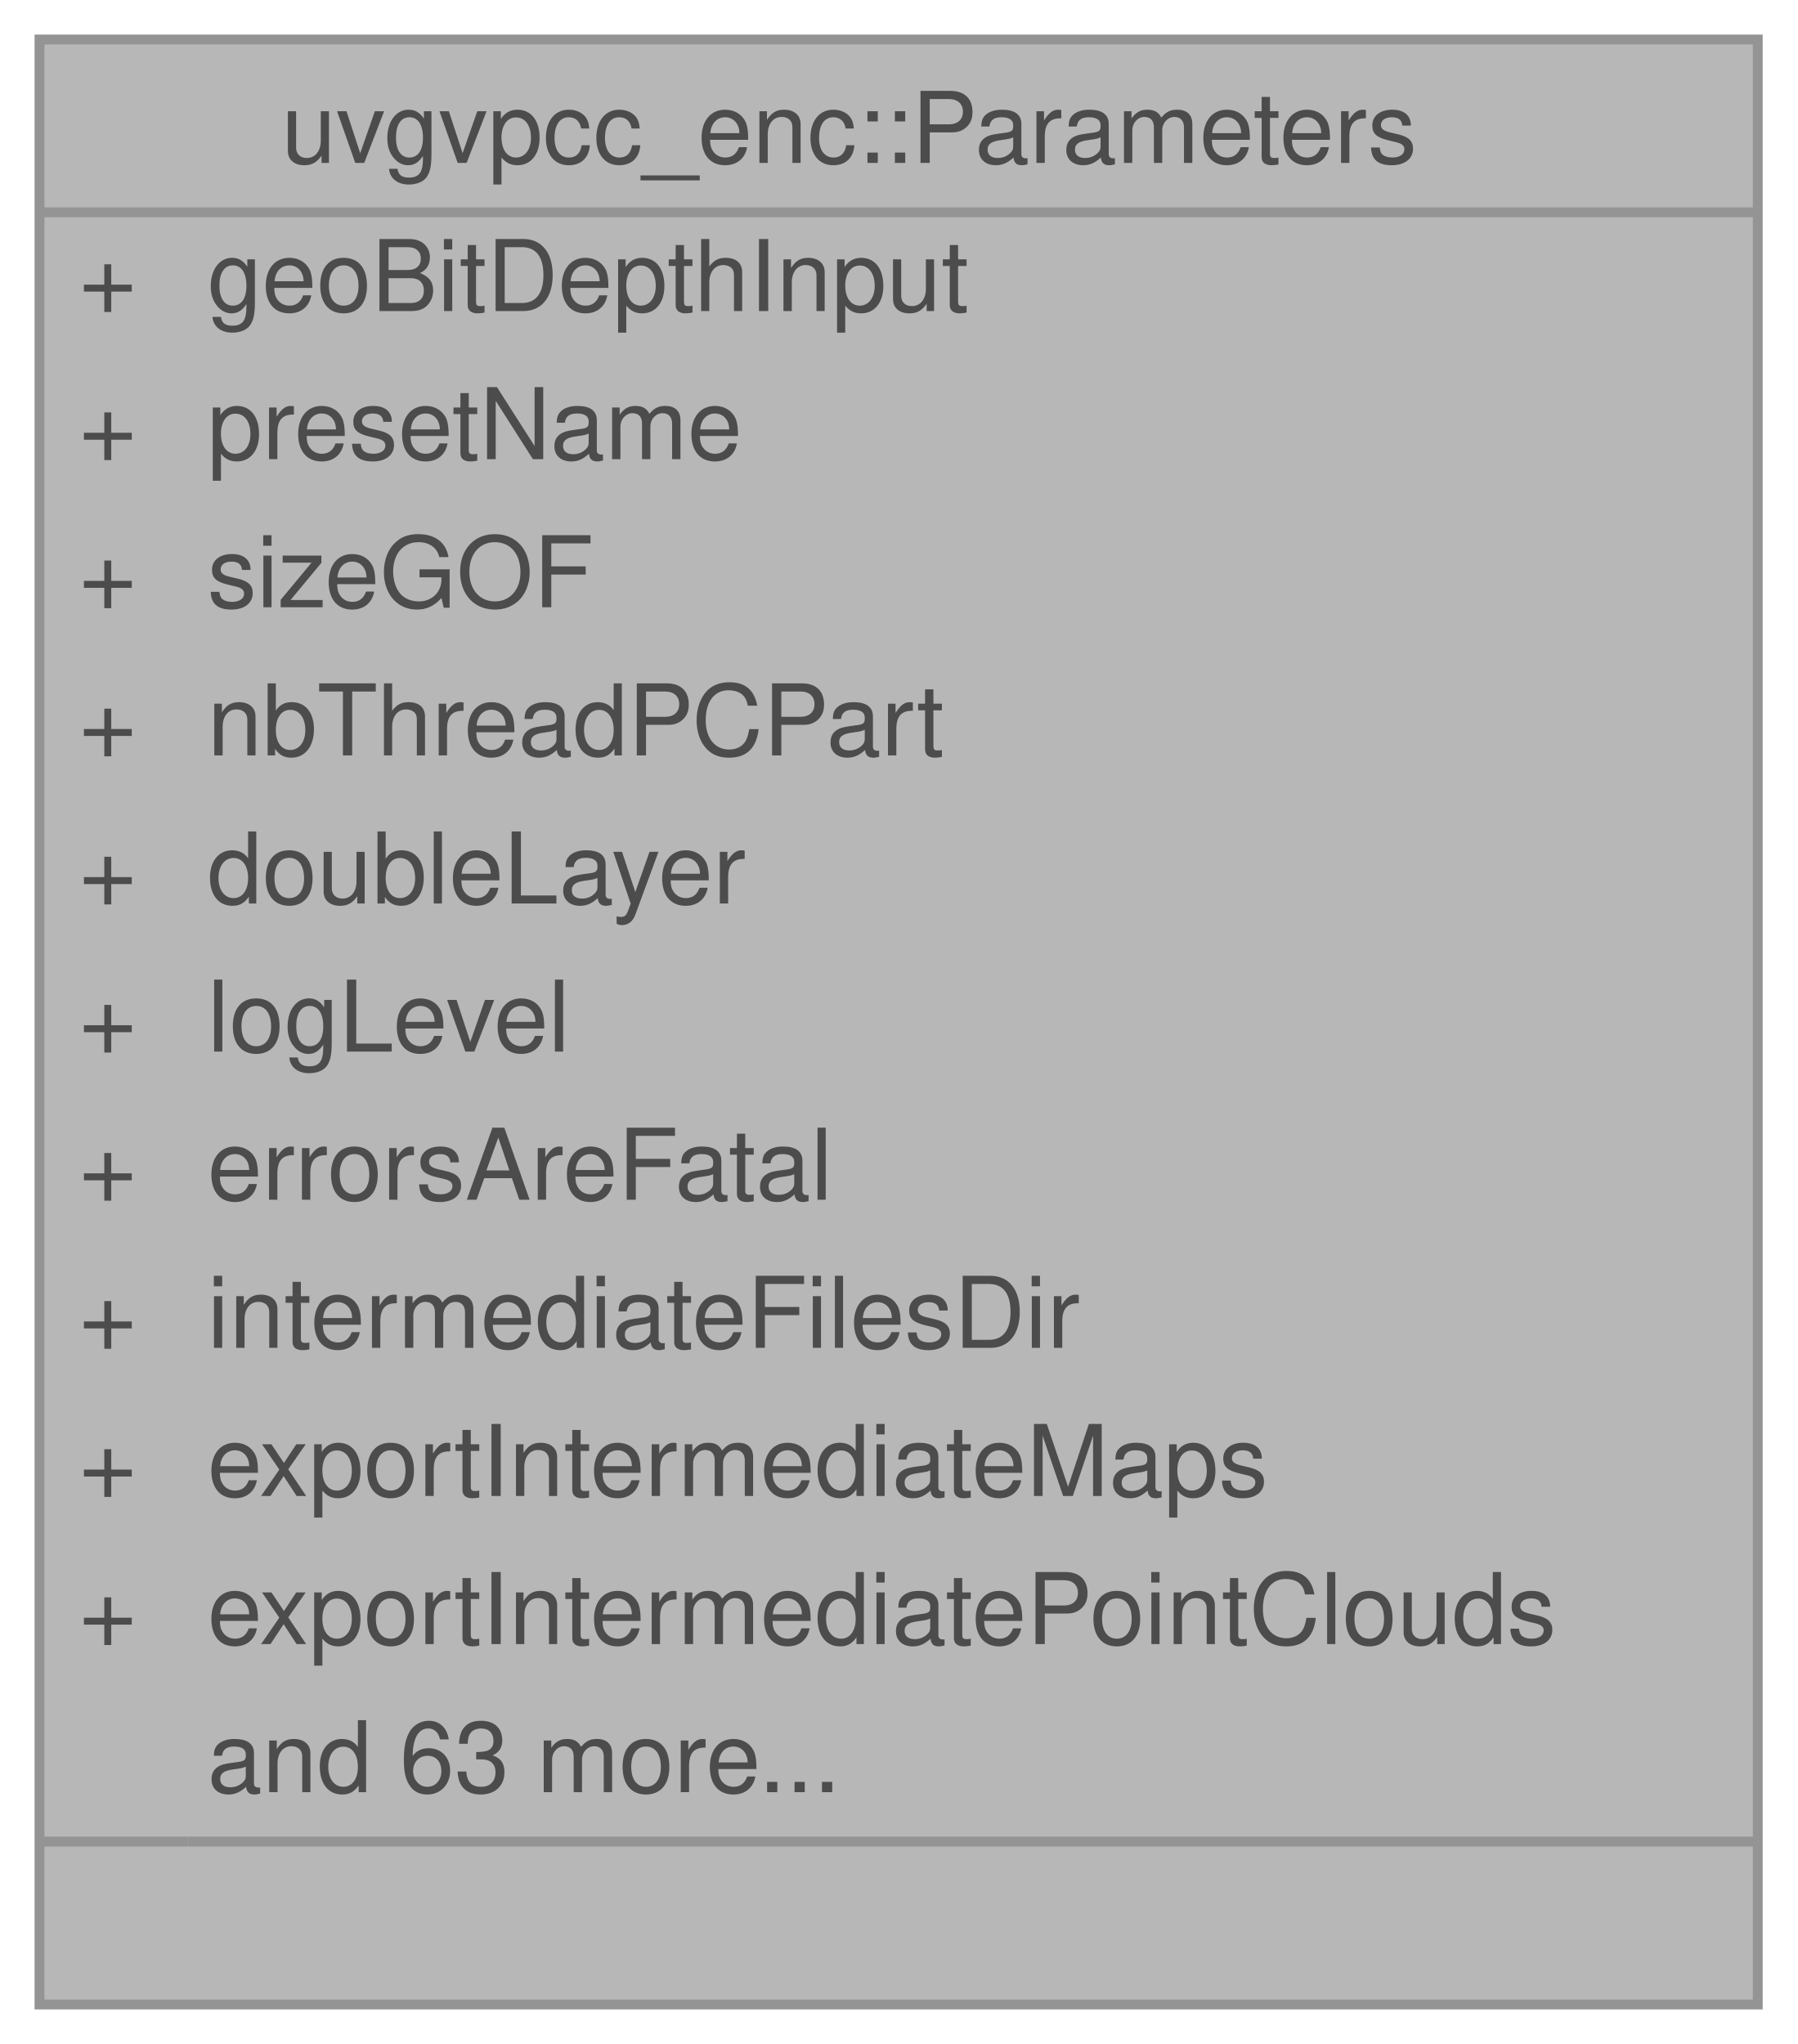
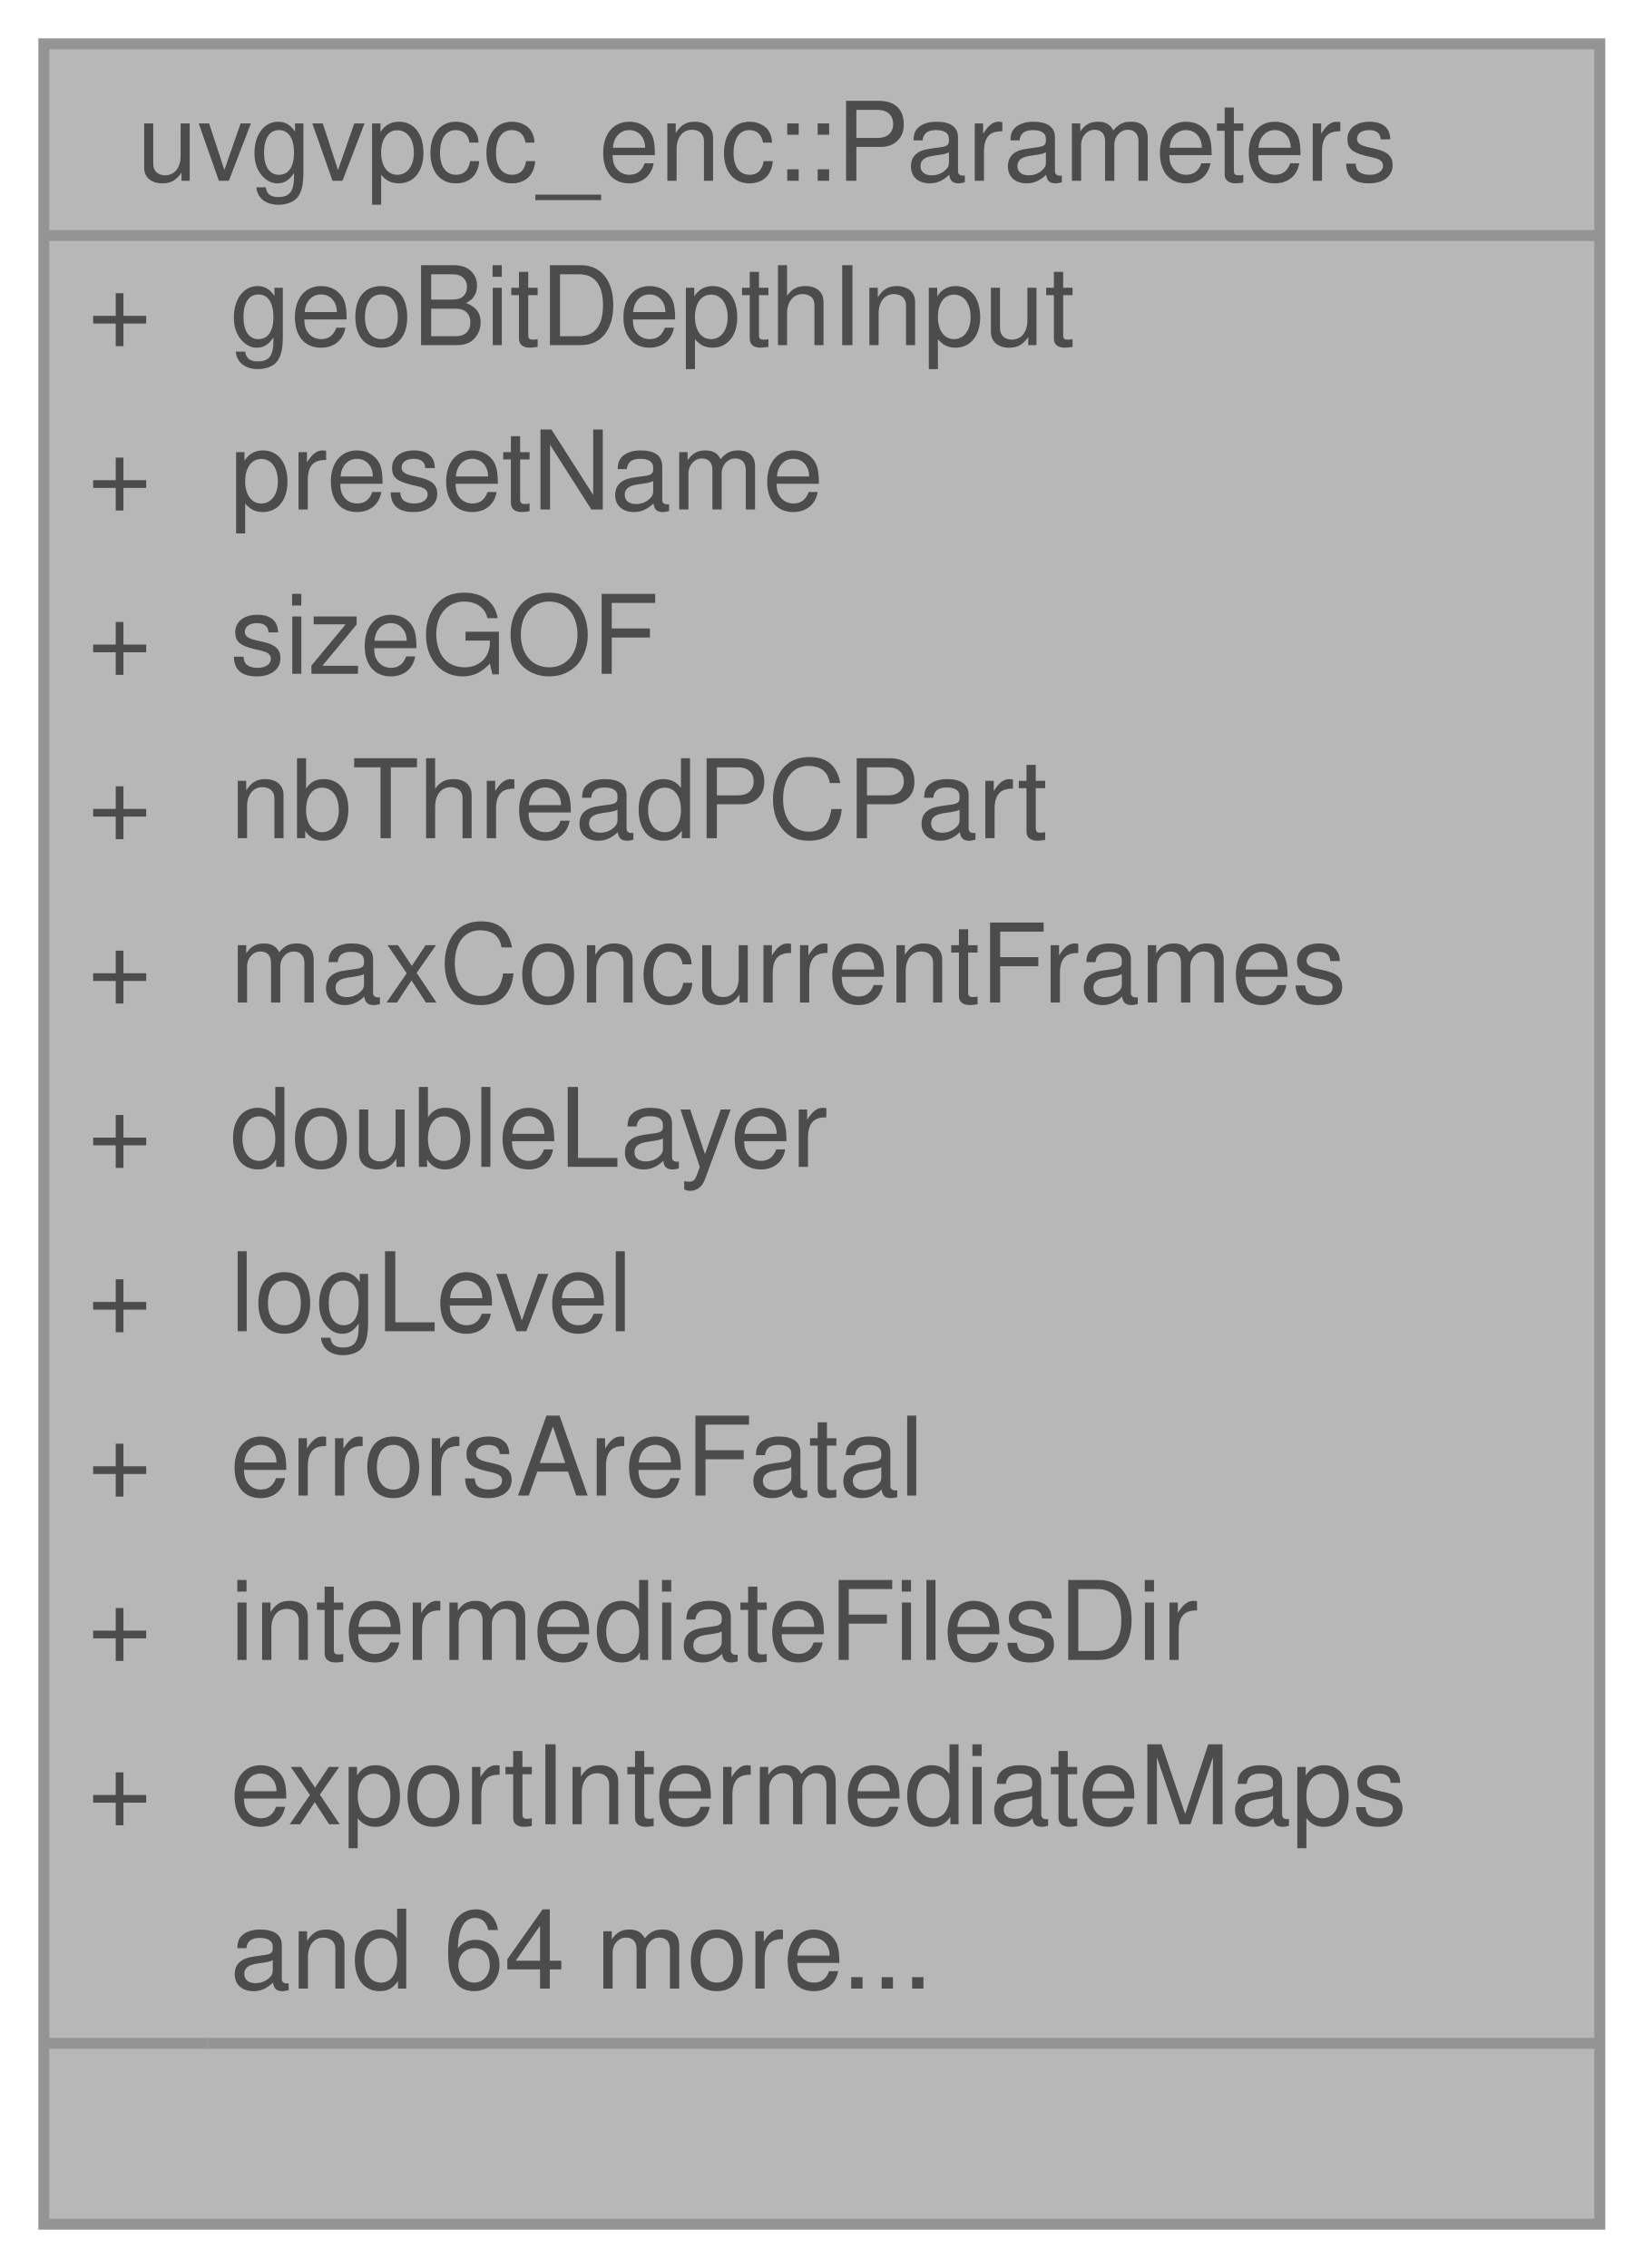
- <svg xmlns="http://www.w3.org/2000/svg" xmlns:xlink="http://www.w3.org/1999/xlink" width="182pt" height="207pt" viewBox="0.00 0.00 182.00 207.00">
+ <svg xmlns="http://www.w3.org/2000/svg" xmlns:xlink="http://www.w3.org/1999/xlink" width="150pt" height="207pt" viewBox="0.00 0.00 150.00 207.00">
  <svg id="main" version="1.1" xml:space="preserve">
    <style type="text/css">
.node, .edge {opacity: 0.7;}
.node.selected, .edge.selected {opacity: 1;}
.edge:hover path { stroke: red; }
.edge:hover polygon { stroke: red; fill: red; }
</style>
    <svg id="graph" class="graph">
      <g id="graph0" class="graph" transform="scale(1 1) rotate(0) translate(4 203)">
        <g id="Node000001" class="node">
          <g id="a_Node000001">
            <a xlink:title=" ">
-               <polygon fill="#999999" stroke="transparent" points="174,-199 0,-199 0,0 174,0 174,-199" />
-               <text text-anchor="start" x="24.5" y="-186.5" font-family="Helvetica,sans-Serif" font-size="10.00">uvgvpcc_enc::Parameters</text>
+               <polygon fill="#999999" stroke="transparent" points="142,-199 0,-199 0,0 142,0 142,-199" />
+               <text text-anchor="start" x="8.5" y="-186.5" font-family="Helvetica,sans-Serif" font-size="10.00">uvgvpcc_enc::Parameters</text>
              <text text-anchor="start" x="4" y="-171.5" font-family="Helvetica,sans-Serif" font-size="10.00">+</text>
              <text text-anchor="start" x="17" y="-171.5" font-family="Helvetica,sans-Serif" font-size="10.00">geoBitDepthInput</text>
              <text text-anchor="start" x="4" y="-156.5" font-family="Helvetica,sans-Serif" font-size="10.00">+</text>
              <text text-anchor="start" x="17" y="-156.5" font-family="Helvetica,sans-Serif" font-size="10.00">presetName</text>
              <text text-anchor="start" x="4" y="-141.5" font-family="Helvetica,sans-Serif" font-size="10.00">+</text>
              <text text-anchor="start" x="17" y="-141.5" font-family="Helvetica,sans-Serif" font-size="10.00">sizeGOF</text>
              <text text-anchor="start" x="4" y="-126.5" font-family="Helvetica,sans-Serif" font-size="10.00">+</text>
              <text text-anchor="start" x="17" y="-126.5" font-family="Helvetica,sans-Serif" font-size="10.00">nbThreadPCPart</text>
              <text text-anchor="start" x="4" y="-111.5" font-family="Helvetica,sans-Serif" font-size="10.00">+</text>
-               <text text-anchor="start" x="17" y="-111.5" font-family="Helvetica,sans-Serif" font-size="10.00">doubleLayer</text>
+               <text text-anchor="start" x="17" y="-111.5" font-family="Helvetica,sans-Serif" font-size="10.00">maxConcurrentFrames</text>
              <text text-anchor="start" x="4" y="-96.5" font-family="Helvetica,sans-Serif" font-size="10.00">+</text>
-               <text text-anchor="start" x="17" y="-96.5" font-family="Helvetica,sans-Serif" font-size="10.00">logLevel</text>
+               <text text-anchor="start" x="17" y="-96.5" font-family="Helvetica,sans-Serif" font-size="10.00">doubleLayer</text>
              <text text-anchor="start" x="4" y="-81.5" font-family="Helvetica,sans-Serif" font-size="10.00">+</text>
-               <text text-anchor="start" x="17" y="-81.5" font-family="Helvetica,sans-Serif" font-size="10.00">errorsAreFatal</text>
+               <text text-anchor="start" x="17" y="-81.5" font-family="Helvetica,sans-Serif" font-size="10.00">logLevel</text>
              <text text-anchor="start" x="4" y="-66.5" font-family="Helvetica,sans-Serif" font-size="10.00">+</text>
-               <text text-anchor="start" x="17" y="-66.5" font-family="Helvetica,sans-Serif" font-size="10.00">intermediateFilesDir</text>
+               <text text-anchor="start" x="17" y="-66.5" font-family="Helvetica,sans-Serif" font-size="10.00">errorsAreFatal</text>
              <text text-anchor="start" x="4" y="-51.5" font-family="Helvetica,sans-Serif" font-size="10.00">+</text>
-               <text text-anchor="start" x="17" y="-51.5" font-family="Helvetica,sans-Serif" font-size="10.00">exportIntermediateMaps</text>
+               <text text-anchor="start" x="17" y="-51.5" font-family="Helvetica,sans-Serif" font-size="10.00">intermediateFilesDir</text>
              <text text-anchor="start" x="4" y="-36.5" font-family="Helvetica,sans-Serif" font-size="10.00">+</text>
-               <text text-anchor="start" x="17" y="-36.5" font-family="Helvetica,sans-Serif" font-size="10.00">exportIntermediatePointClouds</text>
-               <text text-anchor="start" x="17" y="-21.5" font-family="Helvetica,sans-Serif" font-size="10.00">and 63 more...</text>
-               <text text-anchor="start" x="85" y="-6.5" font-family="Helvetica,sans-Serif" font-size="10.00"> </text>
-               <polygon fill="#666666" stroke="#666666" points="0,-181.5 0,-181.5 174,-181.5 174,-181.5 0,-181.5" />
+               <text text-anchor="start" x="17" y="-36.5" font-family="Helvetica,sans-Serif" font-size="10.00">exportIntermediateMaps</text>
+               <text text-anchor="start" x="17" y="-21.5" font-family="Helvetica,sans-Serif" font-size="10.00">and 64 more...</text>
+               <text text-anchor="start" x="69" y="-6.5" font-family="Helvetica,sans-Serif" font-size="10.00"> </text>
+               <polygon fill="#666666" stroke="#666666" points="0,-181.5 0,-181.5 142,-181.5 142,-181.5 0,-181.5" />
              <polygon fill="#666666" stroke="#666666" points="0,-16.5 0,-16.5 15,-16.5 15,-16.5 0,-16.5" />
-               <polygon fill="#666666" stroke="#666666" points="15,-16.5 15,-16.5 174,-16.5 174,-16.5 15,-16.5" />
-               <polygon fill="none" stroke="#666666" points="0,0 0,-199 174,-199 174,0 0,0" />
+               <polygon fill="#666666" stroke="#666666" points="15,-16.5 15,-16.5 142,-16.5 142,-16.5 15,-16.5" />
+               <polygon fill="none" stroke="#666666" points="0,0 0,-199 142,-199 142,0 0,0" />
            </a>
          </g>
        </g>
      </g>
    </svg>
  </svg>
  <style type="text/css">

[data-mouse-over-selected='false'] { opacity: 0.7; }
[data-mouse-over-selected='true']  { opacity: 1.0; }

</style>
</svg>
